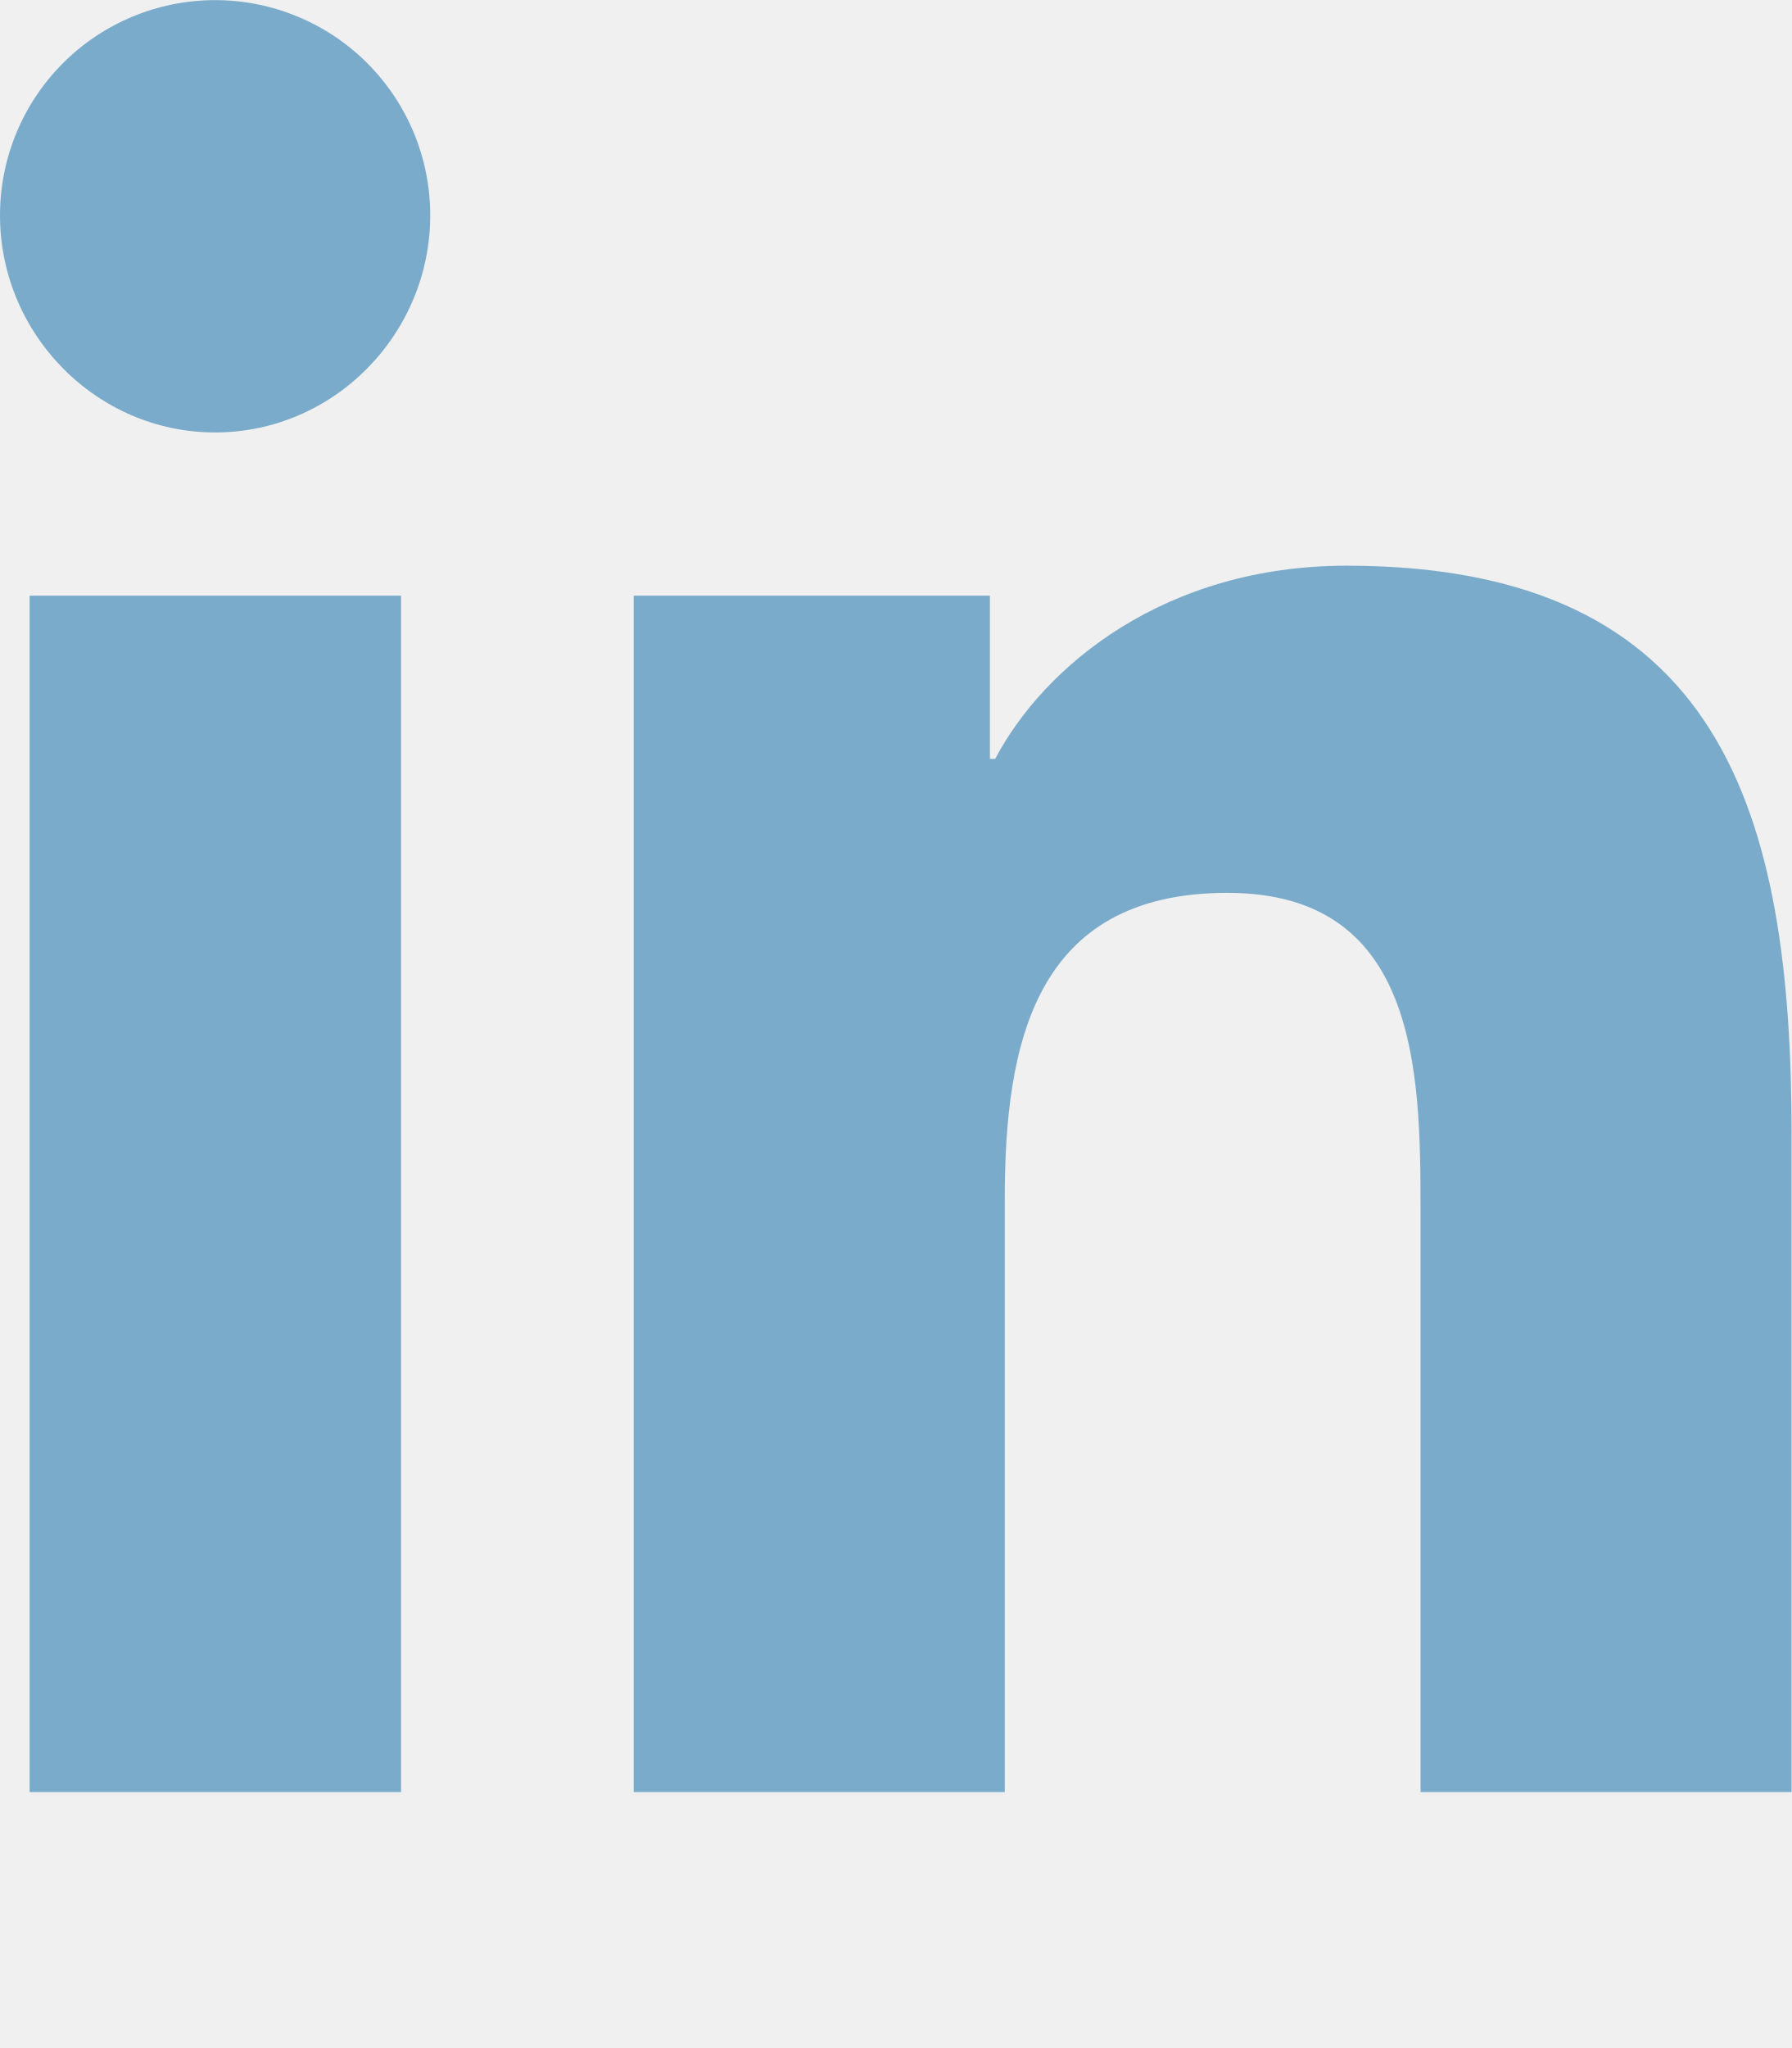
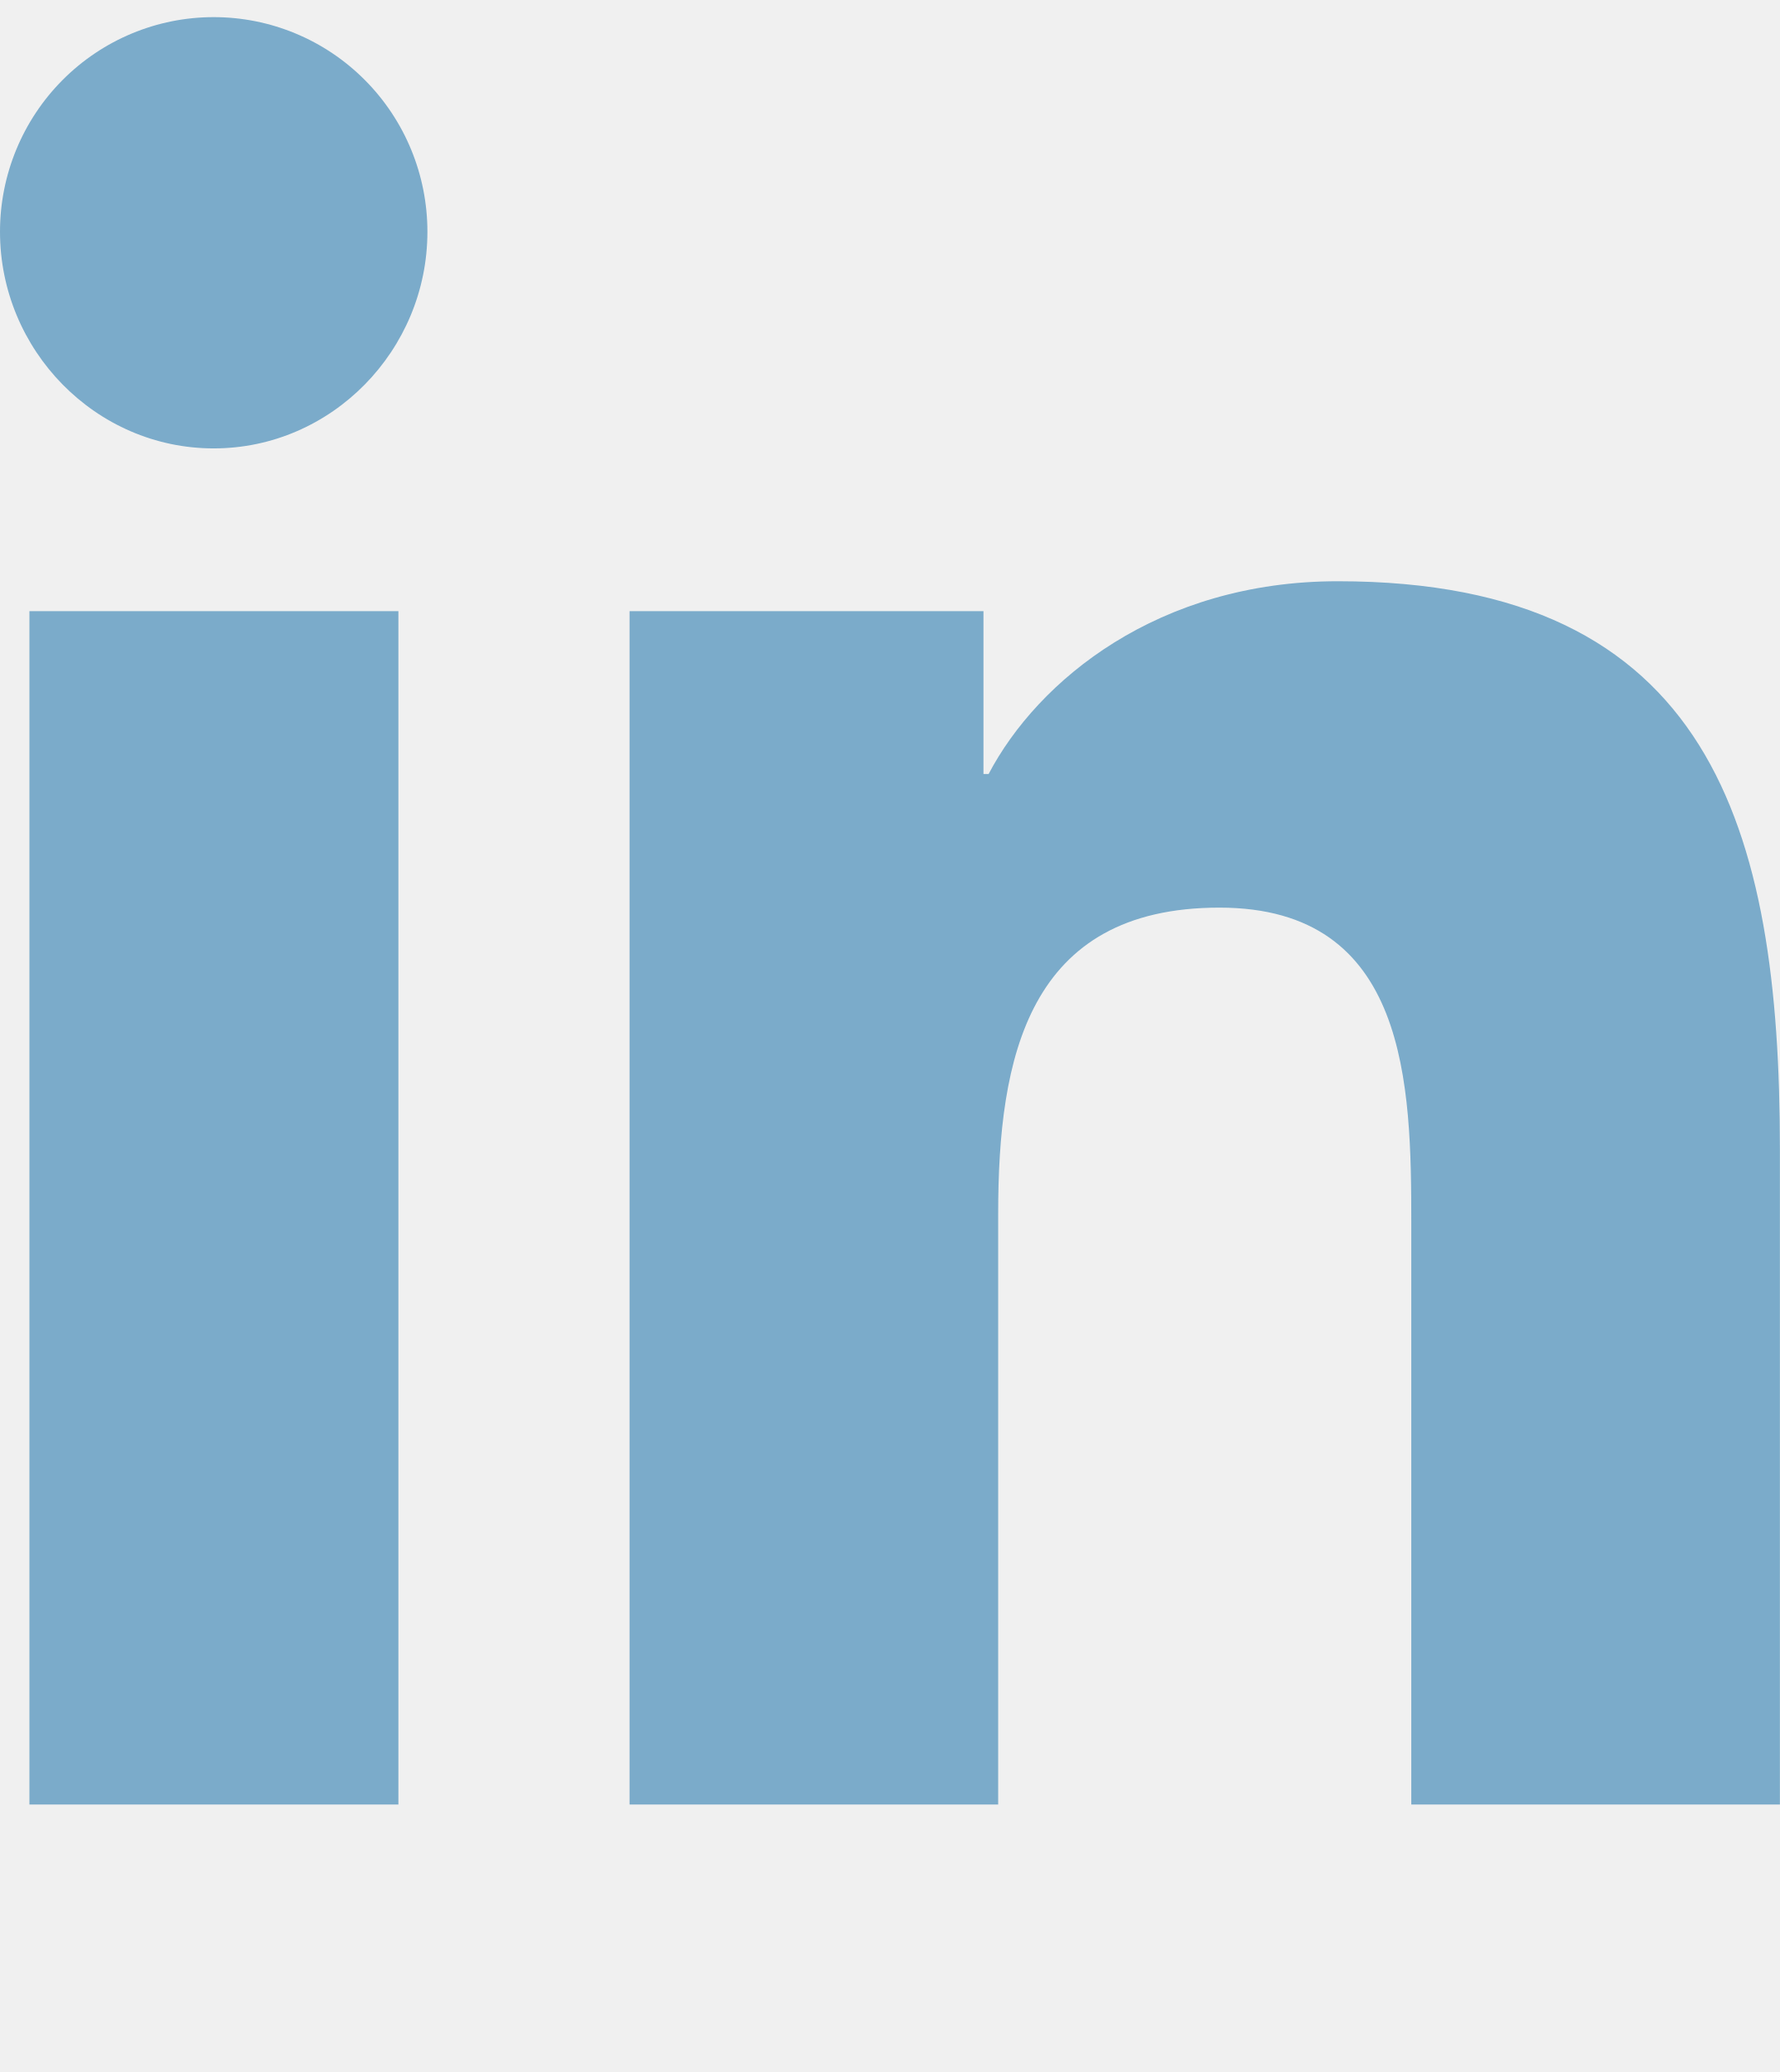
- <svg xmlns="http://www.w3.org/2000/svg" width="28" height="32" viewBox="0 0 28 32" fill="none">
-   <path d="M6.268 28.001H0.463V9.307H6.268V28.001ZM3.362 6.757C1.506 6.757 0 5.22 0 3.364C1.32862e-08 2.472 0.354 1.617 0.985 0.986C1.615 0.356 2.47 0.002 3.362 0.002C4.253 0.002 5.109 0.356 5.739 0.986C6.37 1.617 6.724 2.472 6.724 3.364C6.724 5.22 5.218 6.757 3.362 6.757ZM27.994 28.001H22.201V18.901C22.201 16.732 22.157 13.951 19.183 13.951C16.165 13.951 15.703 16.307 15.703 18.745V28.001H9.904V9.307H15.471V11.857H15.553C16.328 10.389 18.221 8.839 21.045 8.839C26.92 8.839 28 12.707 28 17.732V28.001H27.994Z" fill="#7BABCA" />
+ <svg xmlns="http://www.w3.org/2000/svg" width="61" height="71" viewBox="0 0 61 71" fill="none">
+   <g clip-path="url(#clip0)">
+     <path d="M13.654 61.835H1.008V20.943H13.654V61.835ZM7.324 15.365C3.28 15.365 0 12.001 0 7.941C2.8945e-08 5.99 0.772 4.12 2.145 2.741C3.519 1.361 5.382 0.587 7.324 0.587C9.267 0.587 11.13 1.361 12.503 2.741C13.877 4.12 14.648 5.99 14.648 7.941C14.648 12.001 11.367 15.365 7.324 15.365ZM60.986 61.835H48.367V41.929C48.367 37.185 48.272 31.101 41.792 31.101C35.217 31.101 34.209 36.255 34.209 41.587V61.835H21.576V20.943H33.705V26.521H33.882C35.571 23.308 39.695 19.917 45.848 19.917C58.647 19.917 61 28.38 61 39.372V61.835H60.986Z" fill="#7BABCA" />
+   </g>
+   <defs>
+     <clipPath id="clip0">
+       <rect width="61" height="70" fill="white" transform="translate(0 0.583862)" />
+     </clipPath>
+   </defs>
</svg>
